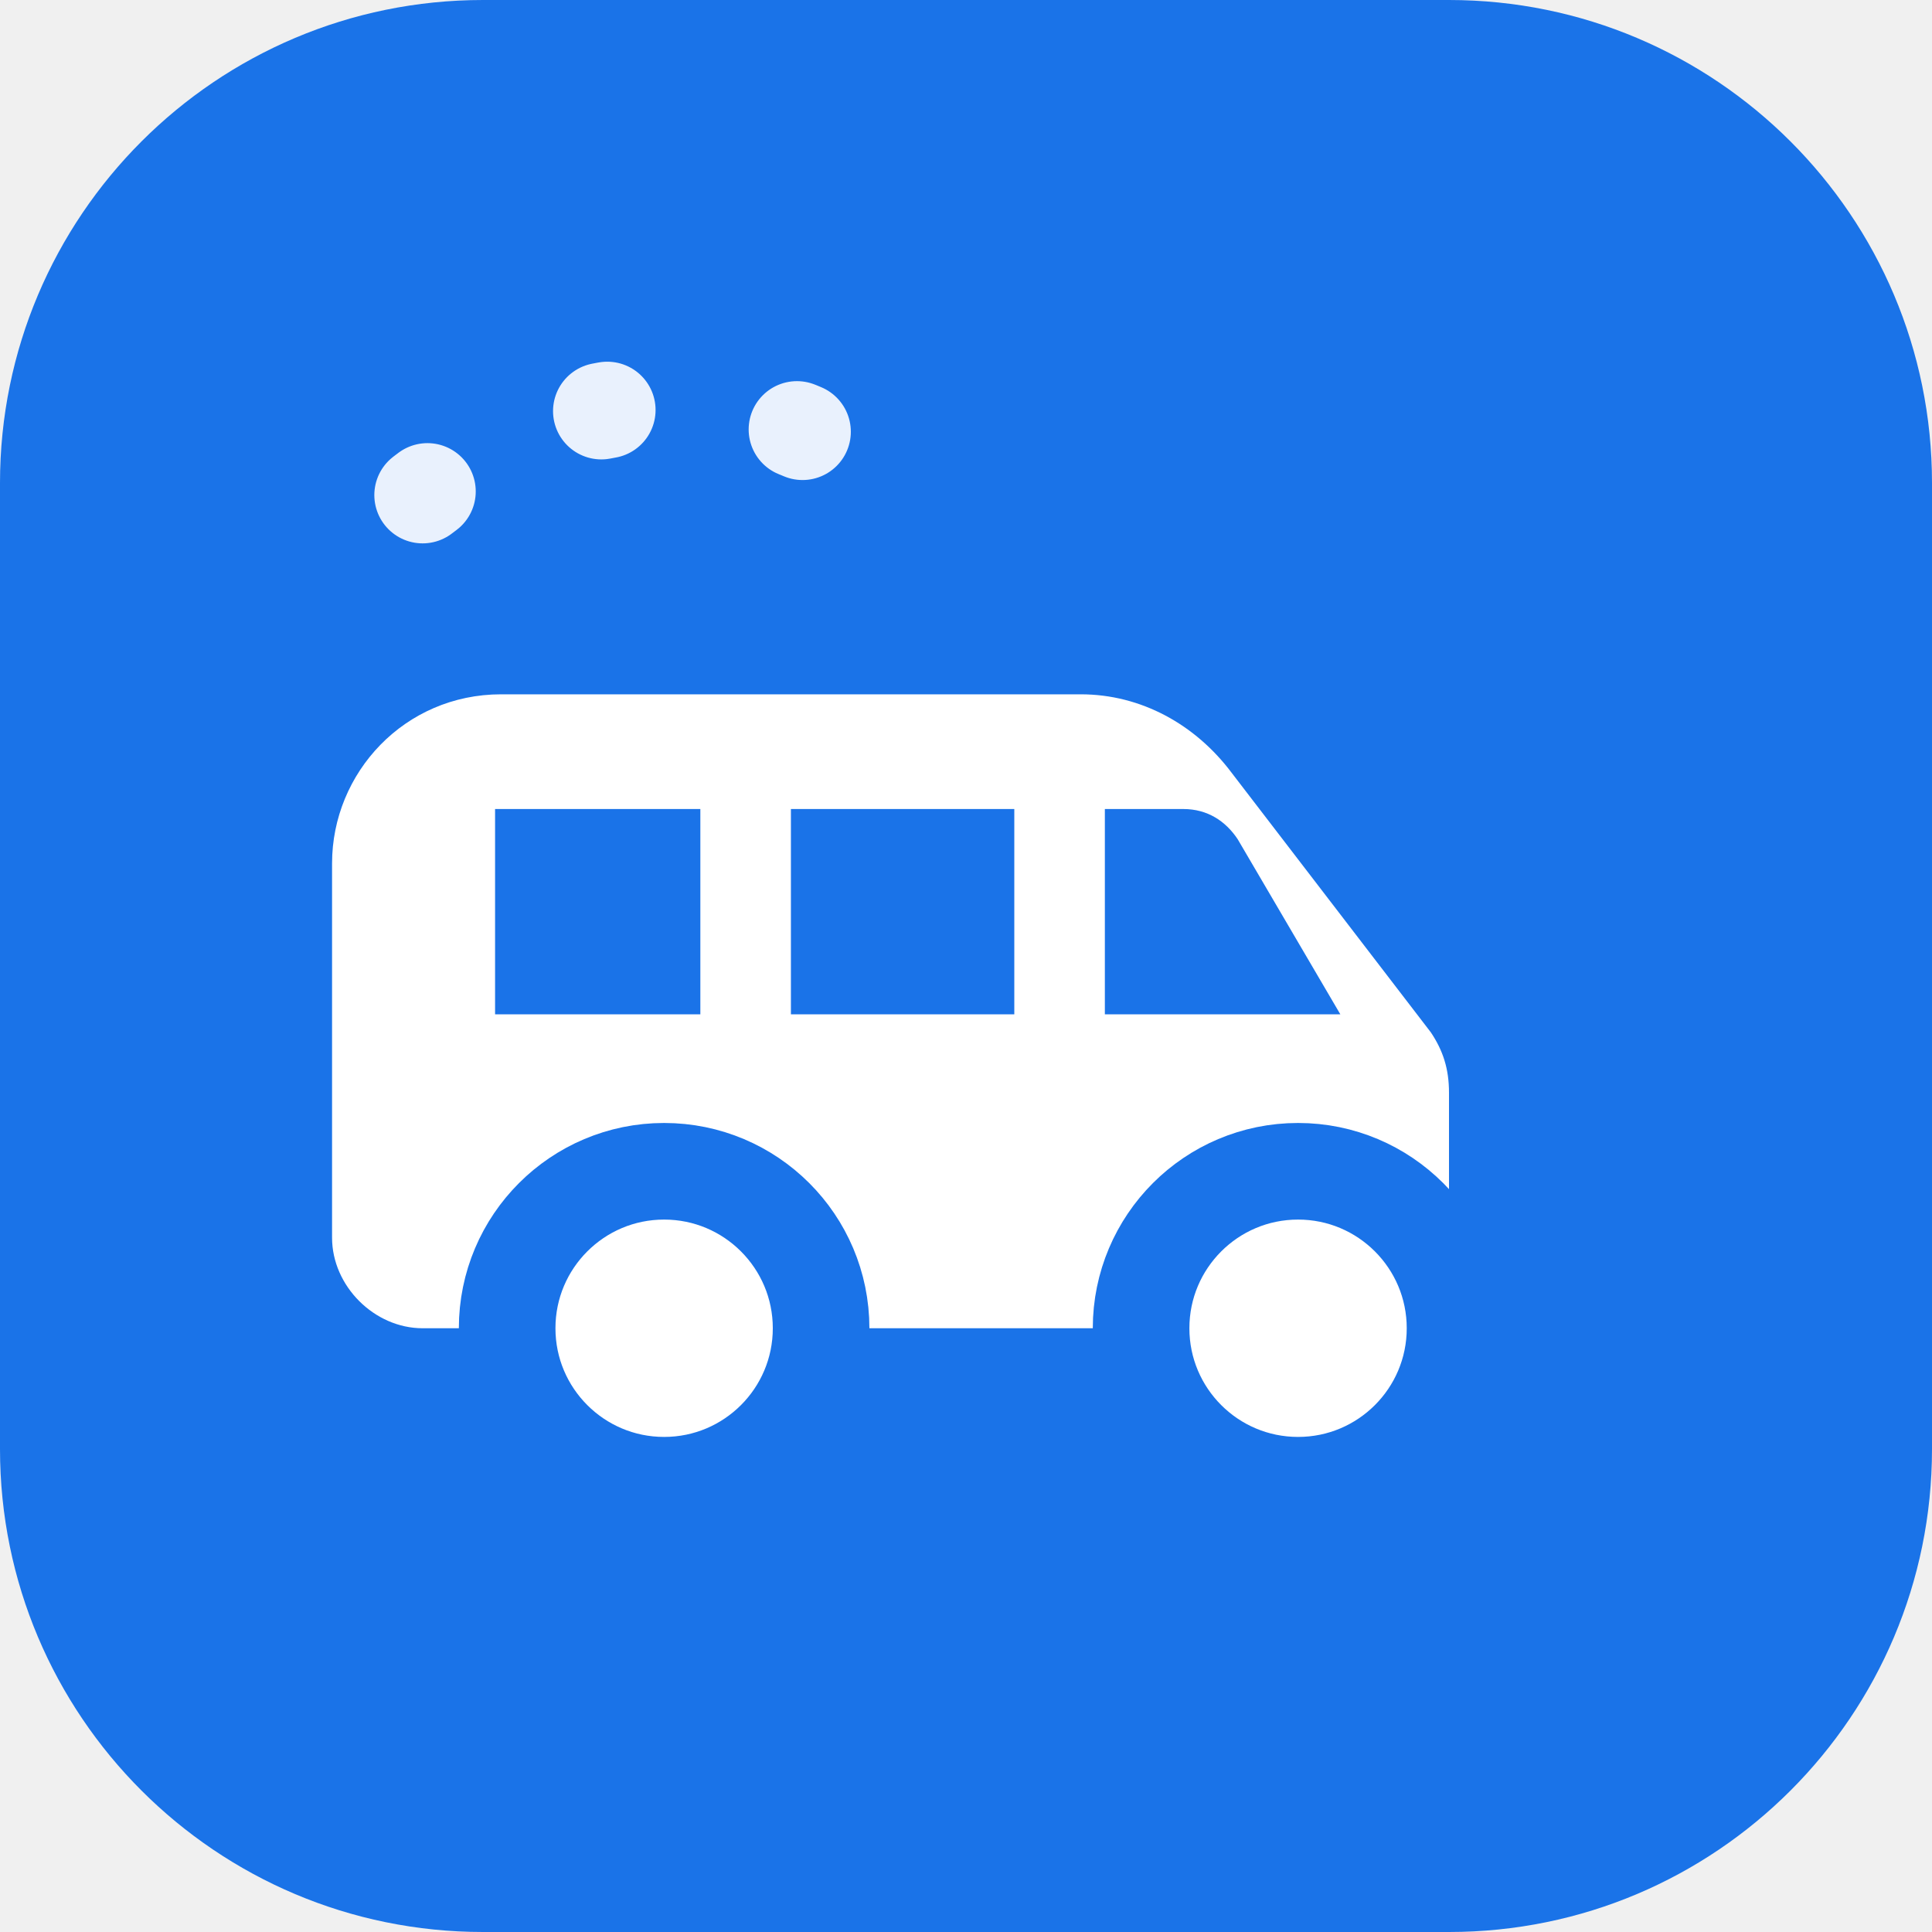
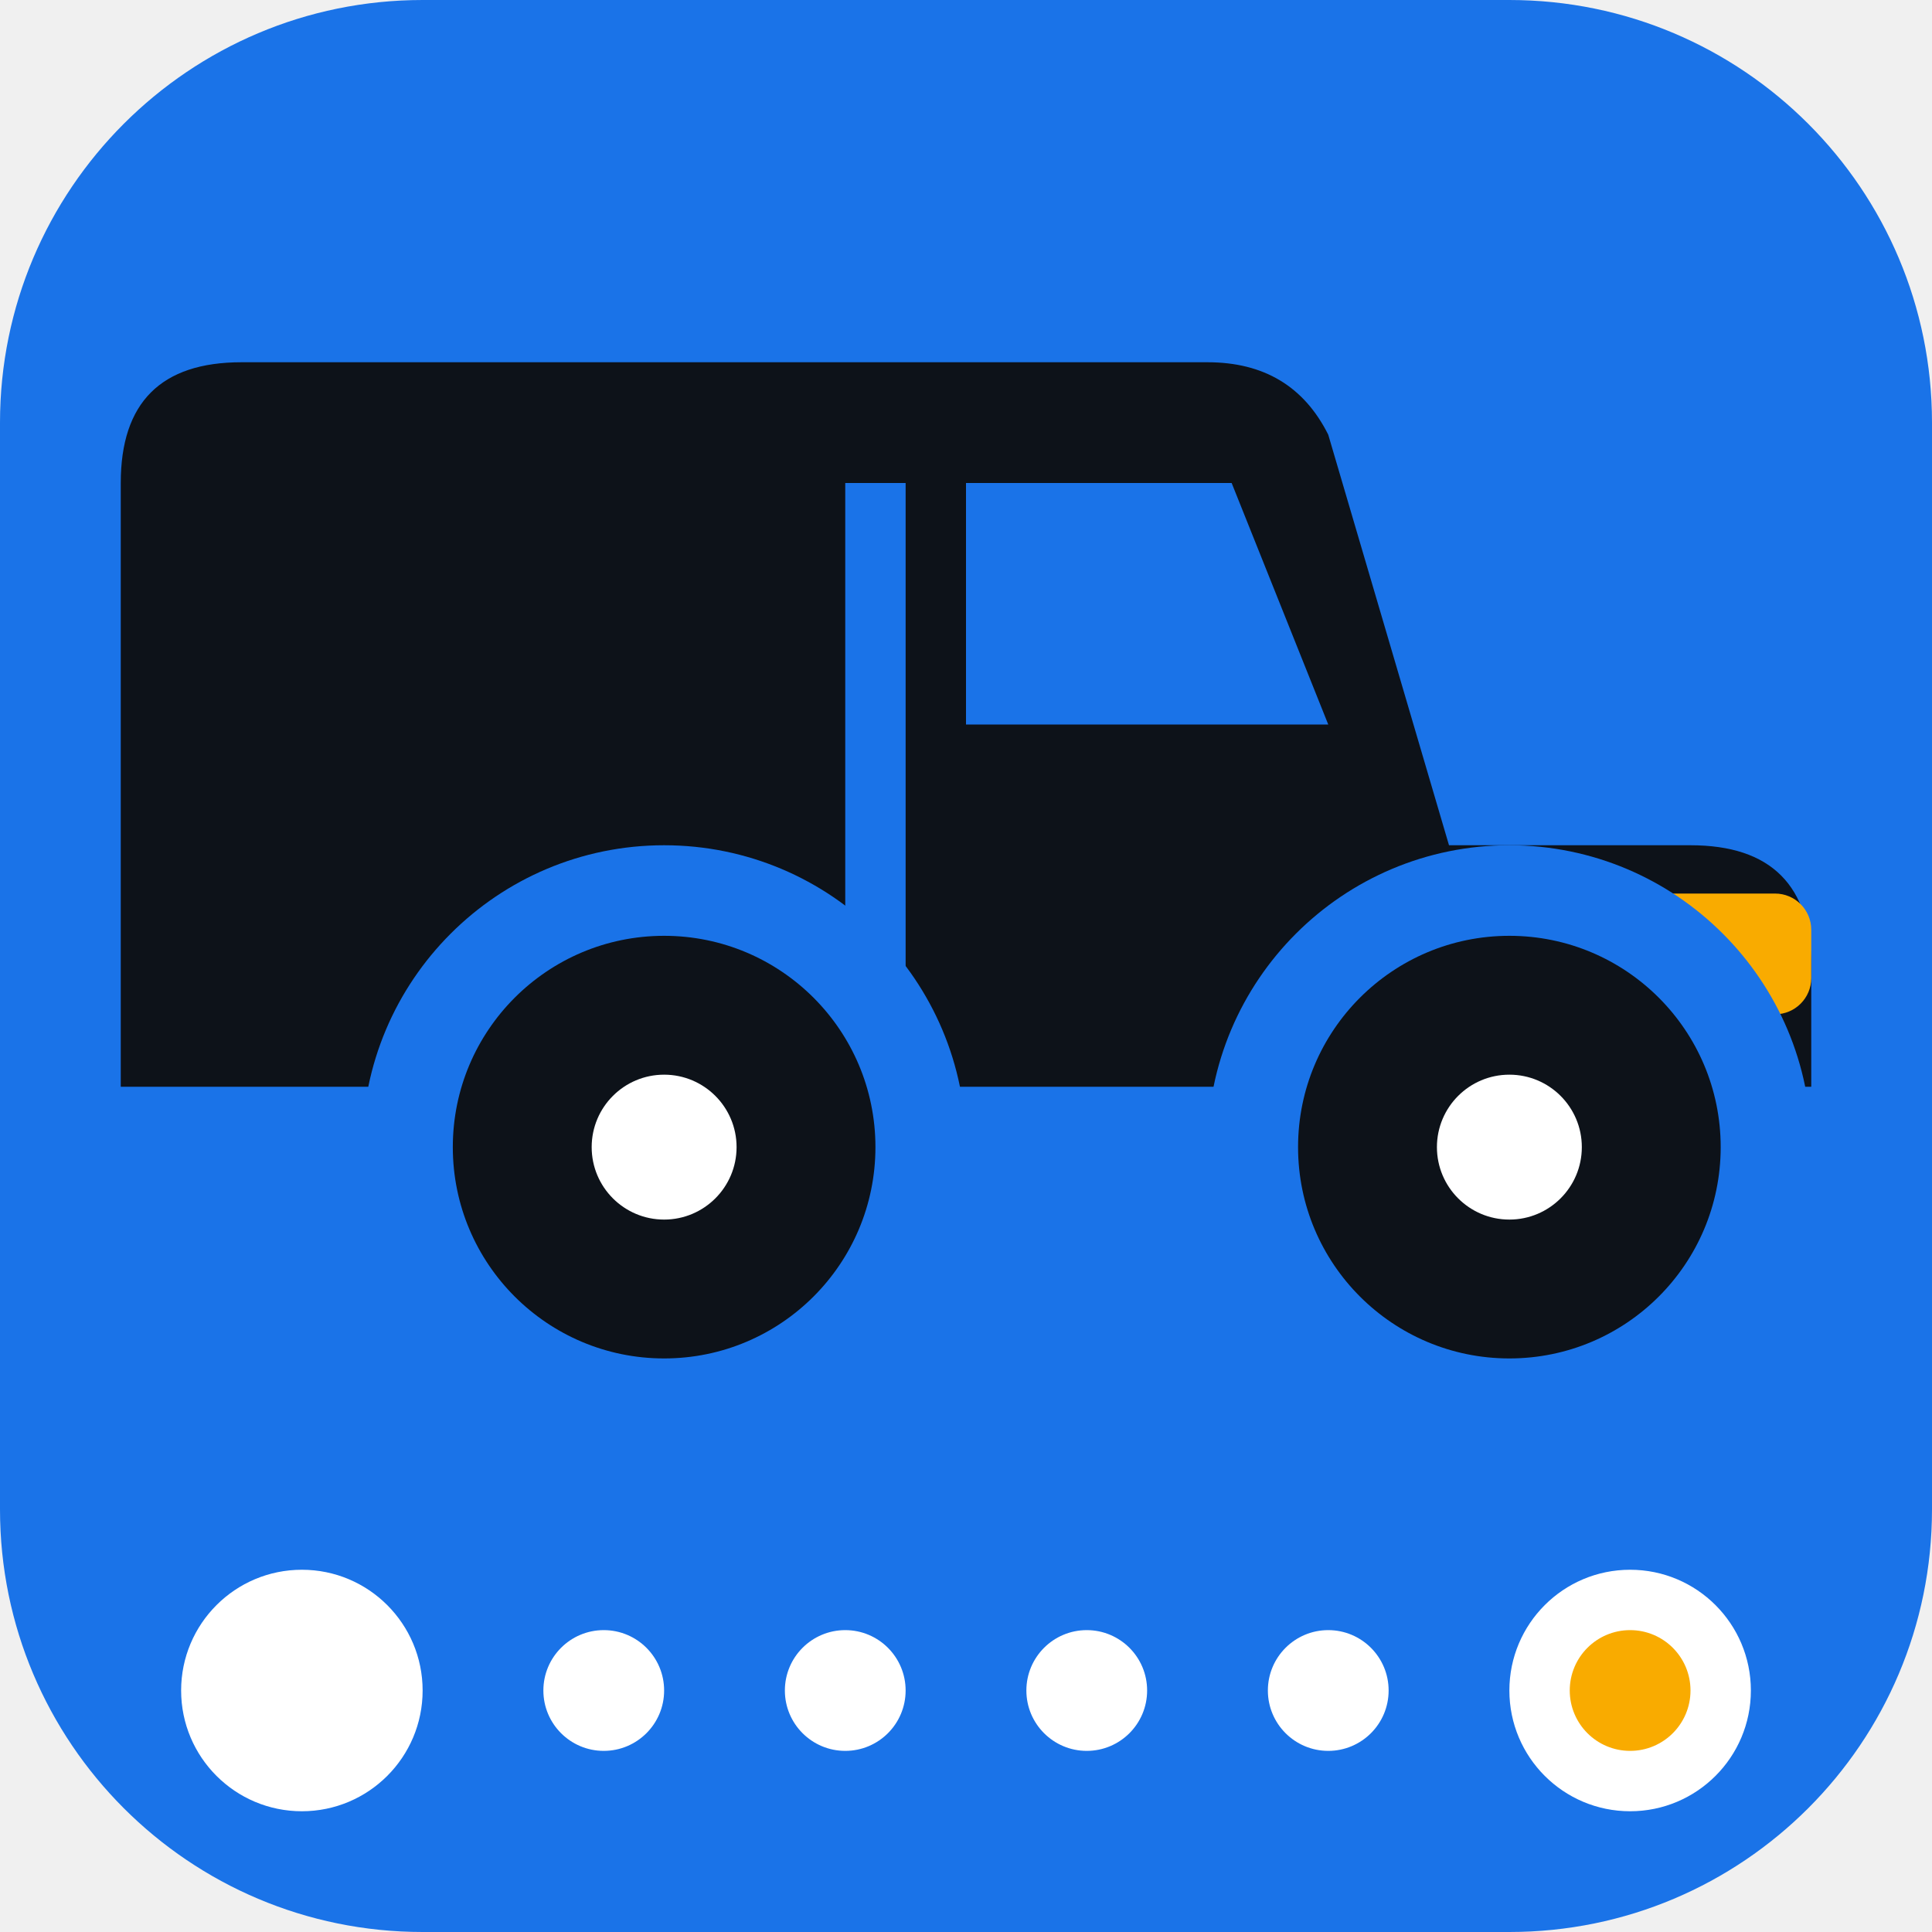
- <svg xmlns="http://www.w3.org/2000/svg" width="32" height="32" viewBox="0 0 32 32" fill="none">
-   <rect width="32" height="32" rx="8" fill="#1a73e8" />
-   <path d="M5.5 20.5v-6.2c0-1.5 1.2-2.8 2.8-2.8h9.6c1 0 1.9.5 2.5 1.3l3.3 4.3c.2.3.3.6.3 1v2.4c0 .8-.7 1.5-1.5 1.5H7c-.8 0-1.5-.7-1.5-1.5z" fill="#fff" />
-   <path d="M8.2 13.4h3.4v3.4H8.2zM13.1 13.4h3.7v3.4h-3.7zM18.3 13.4h1.3c.4 0 .7.2.9.5l1.7 2.9h-3.9z" fill="#1a73e8" />
-   <circle cx="11" cy="22" r="2.6" fill="#fff" stroke="#1a73e8" stroke-width="1.6" />
-   <circle cx="21.5" cy="22" r="2.6" fill="#fff" stroke="#1a73e8" stroke-width="1.6" />
-   <path d="M7 8.2c2.6-2 5.6-2 8 0" stroke="#fff" stroke-width="1.6" stroke-linecap="round" stroke-dasharray="0.1 3.2" opacity=".9" />
+ <svg xmlns="http://www.w3.org/2000/svg" viewBox="0 0 32 32" width="32" height="32" role="img" aria-label="Vanagram">
+   <style>.f16{display:none}@media (max-width:23.99px){.f32{display:none}.f16{display:inline}}</style>
+   <rect width="32" height="32" rx="7" fill="#1a73e8" />
+   <g class="f32">
+     <path d="M2 18V8Q2 6 4 6H20Q21.4 6 22 7.2L24 14H28Q30 14 30 16V18Z" fill="#0d1219" />
+     <path d="M16 8H20.4L22 12H16Z" fill="#1a73e8" />
+     <rect x="14" y="8" width="1" height="9" fill="#1a73e8" />
+     <rect x="27" y="14.8" width="3" height="2" rx="0.6" fill="#f9ab00" />
+     <circle cx="11" cy="19" r="5" fill="#1a73e8" />
+     <circle cx="25" cy="19" r="5" fill="#1a73e8" />
+     <circle cx="11" cy="19" r="3.5" fill="#0d1219" />
+     <circle cx="25" cy="19" r="3.5" fill="#0d1219" />
+     <circle cx="11" cy="19" r="1.2" fill="#ffffff" />
+     <circle cx="25" cy="19" r="1.2" fill="#ffffff" />
+     <g fill="#ffffff">
+       <circle cx="5" cy="28" r="2" />
+       <circle cx="10" cy="28" r="1" />
+       <circle cx="14" cy="28" r="1" />
+       <circle cx="18" cy="28" r="1" />
+       <circle cx="22" cy="28" r="1" />
+       <circle cx="27" cy="28" r="2" />
+     </g>
+     <circle cx="27" cy="28" r="1" fill="#f9ab00" />
+   </g>
+   <g class="f16" transform="scale(2)">
+     <path d="M1 3H10.5L12 7H15V9H1Z" fill="#0d1219" />
+     <path d="M8 4H10.3L11.2 6H8Z" fill="#1a73e8" />
+     <rect x="14" y="7" width="1" height="1" fill="#f9ab00" />
+     <rect x="4" y="8" width="3" height="3" rx="1.1" fill="#0d1219" />
+     <rect x="11" y="8" width="3" height="3" rx="1.1" fill="#0d1219" />
+     <rect x="5" y="9" width="1" height="1" fill="#ffffff" />
+     <rect x="12" y="9" width="1" height="1" fill="#ffffff" />
+     <rect x="3" y="13" width="10" height="1" fill="#ffffff" />
+   </g>
</svg>
